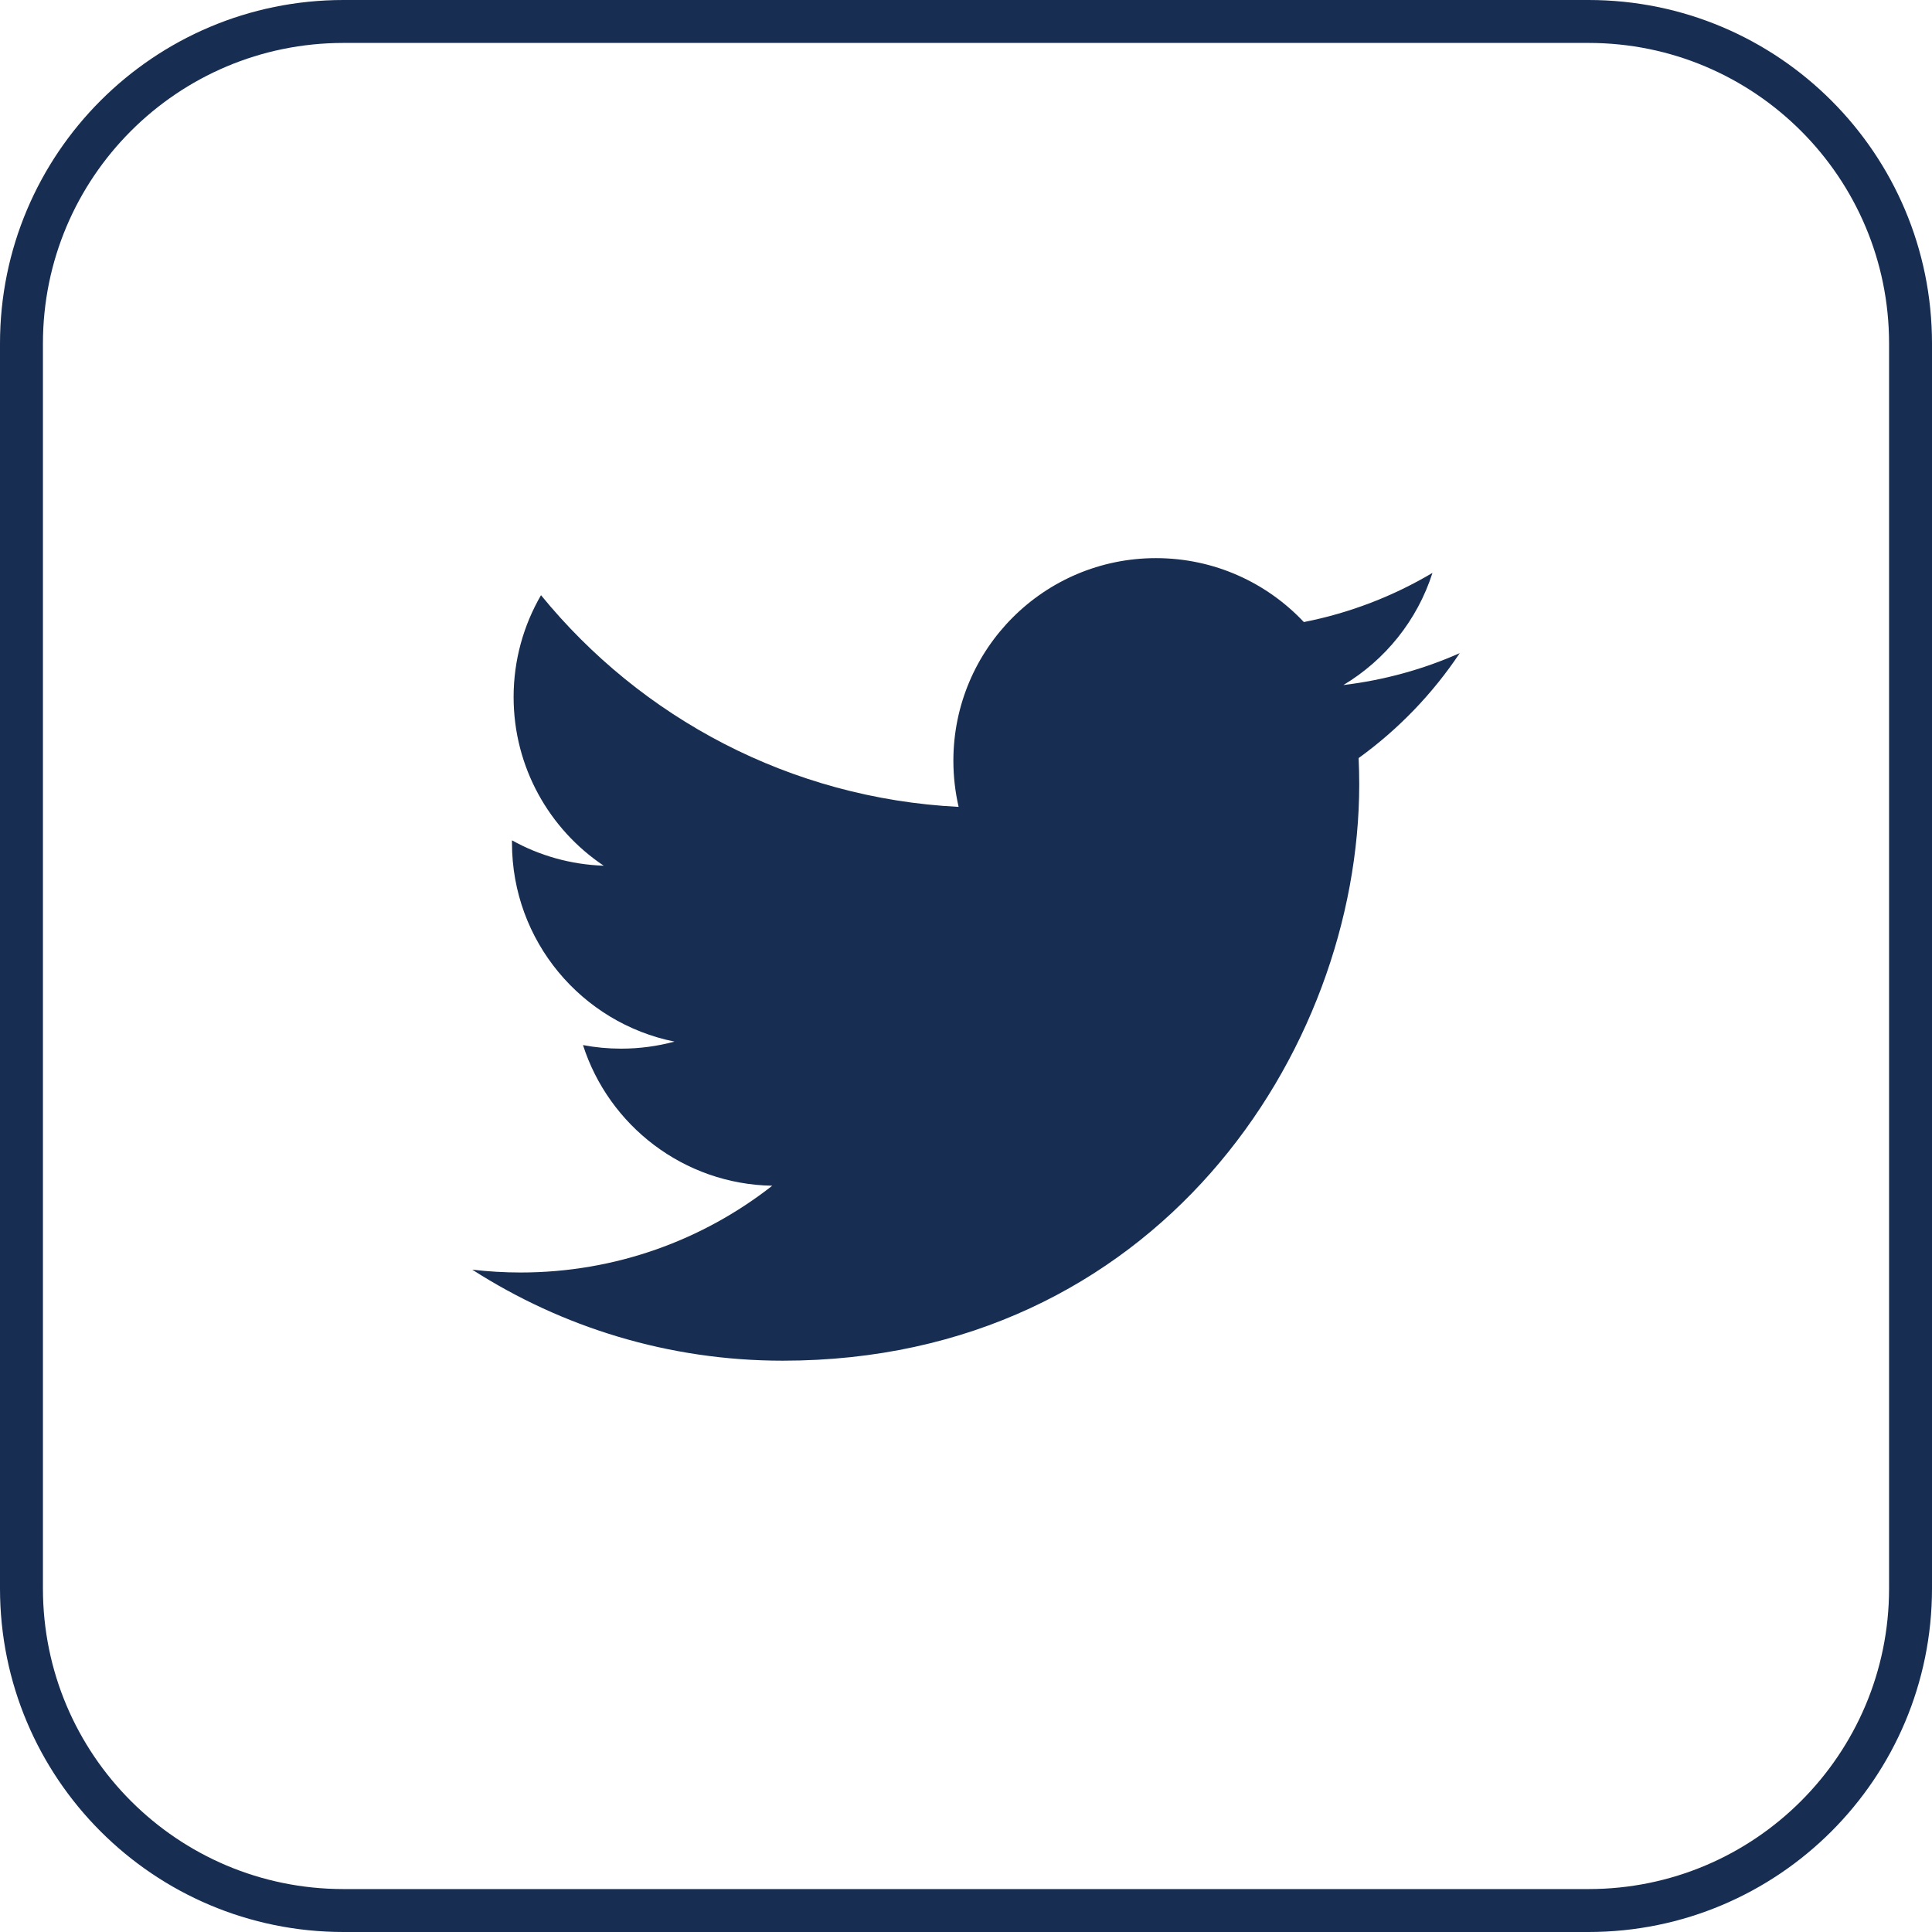
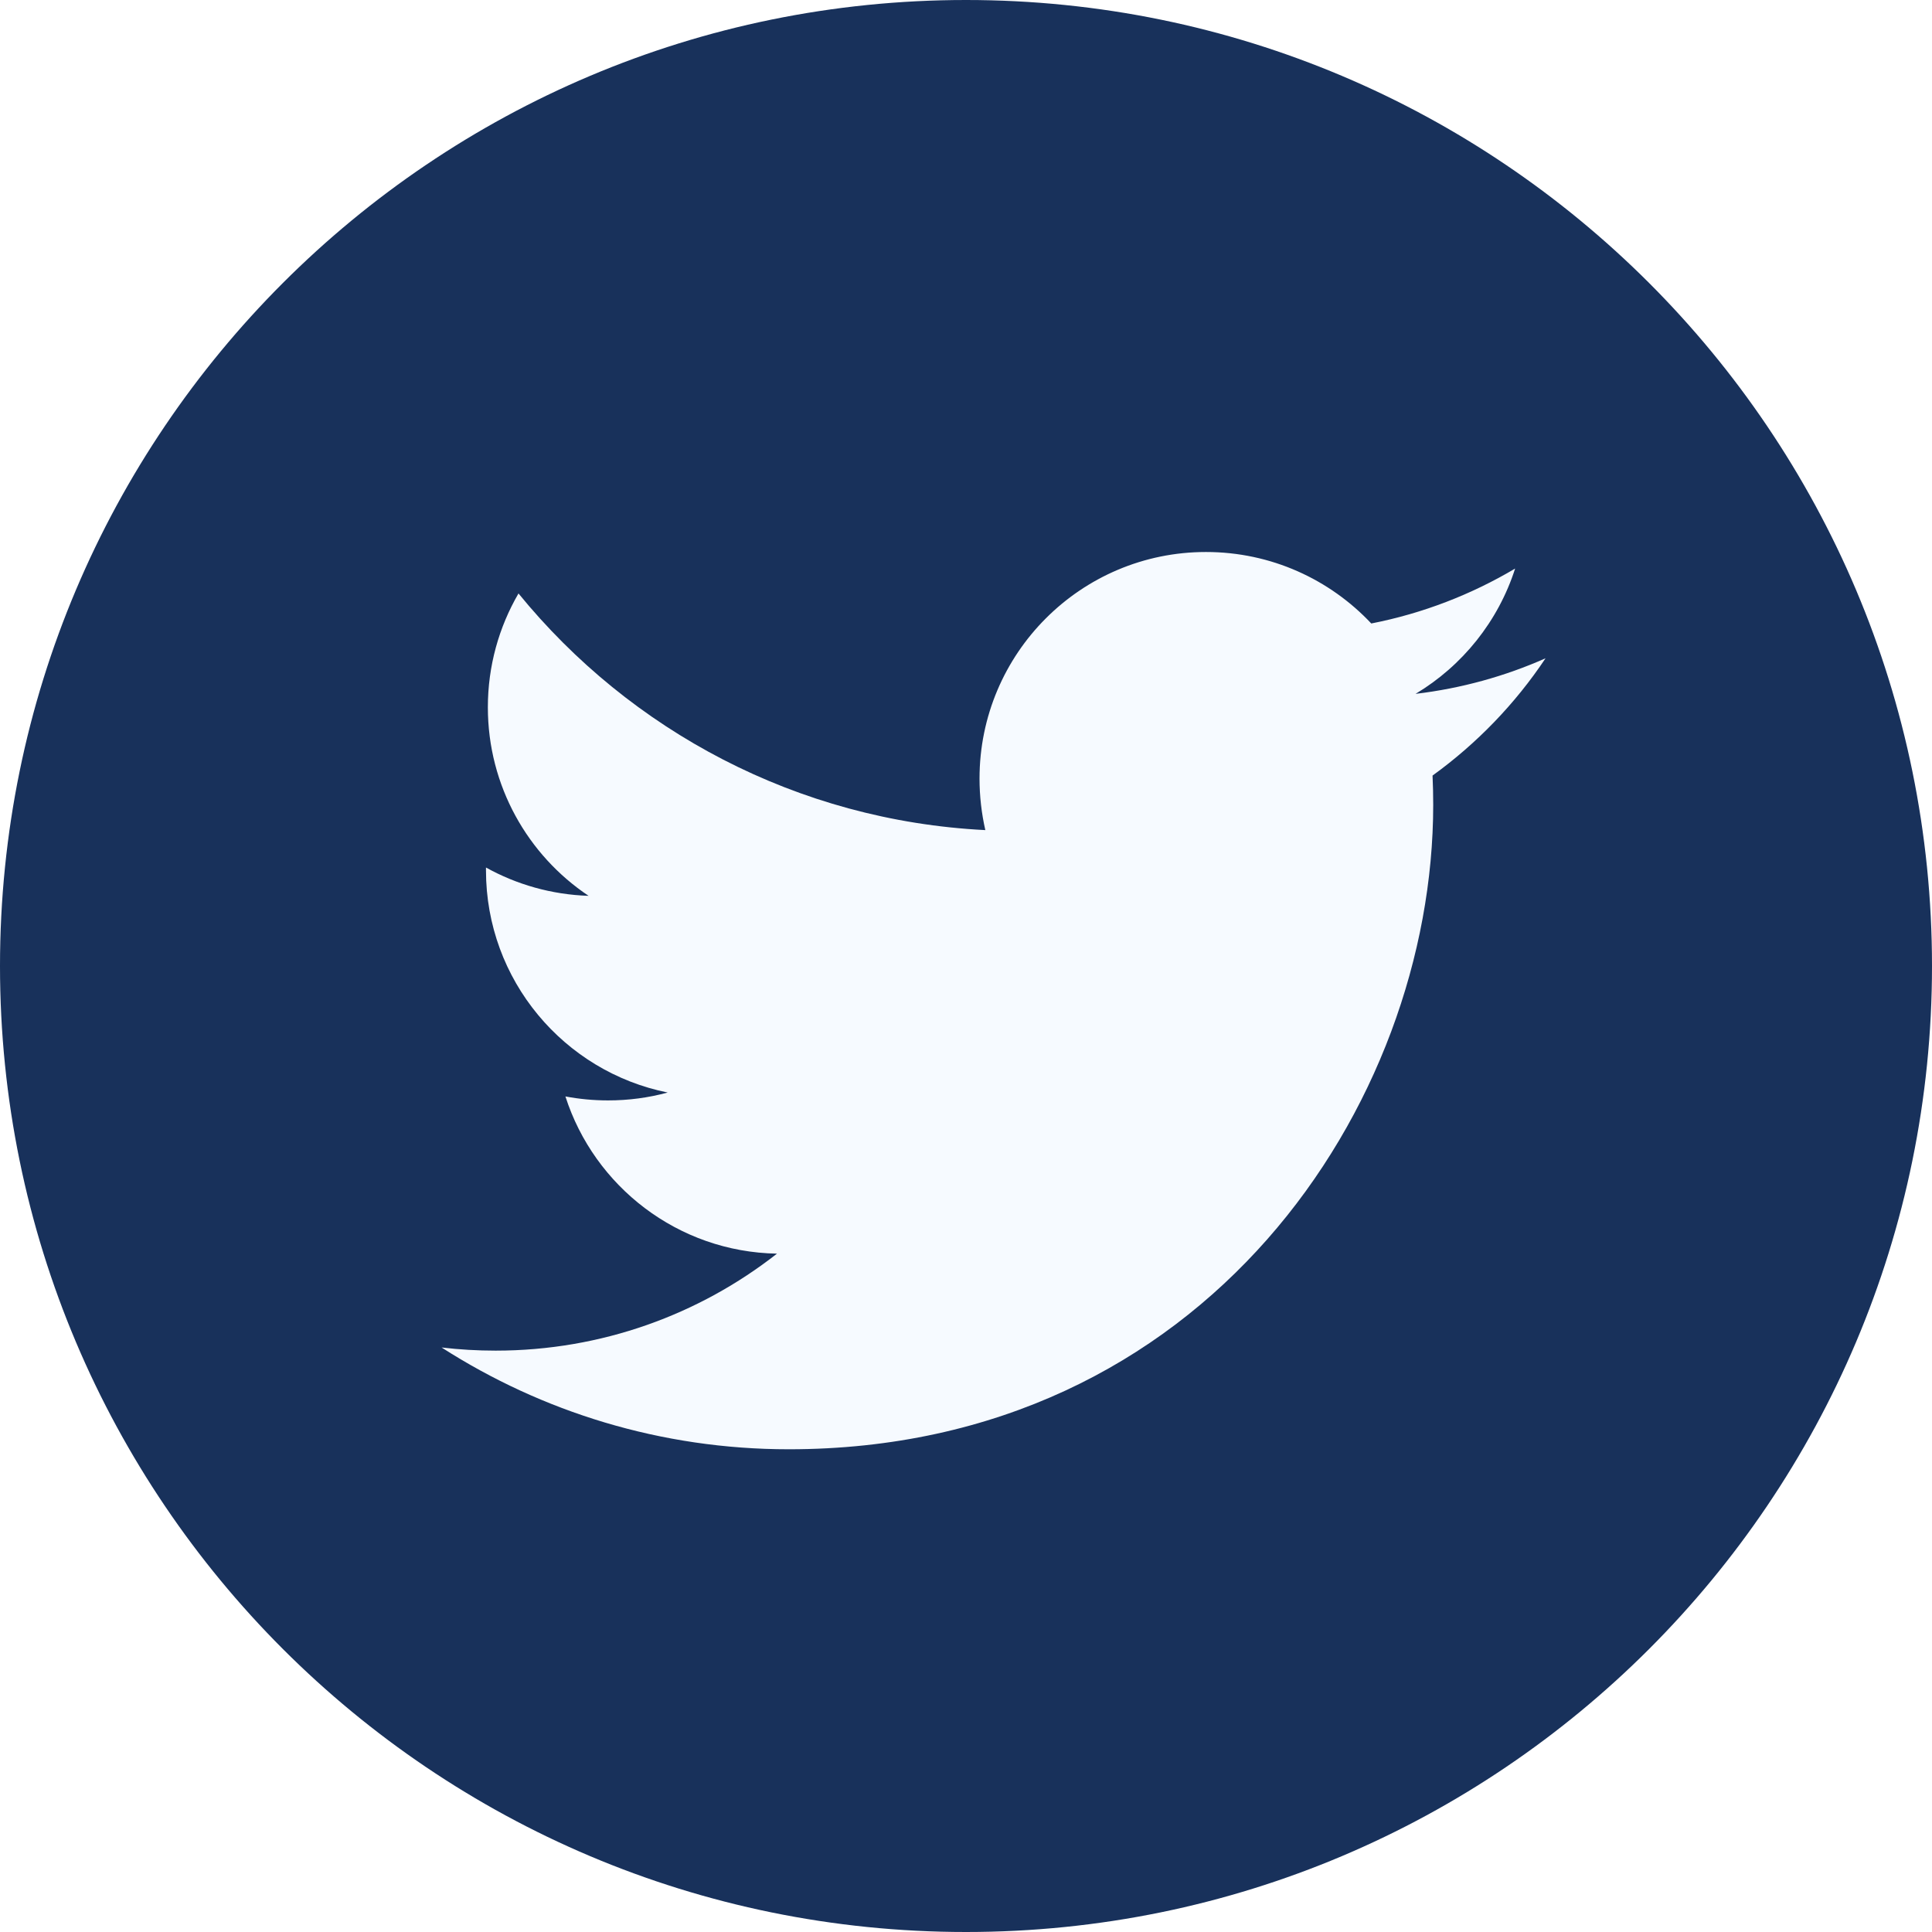
- <svg xmlns="http://www.w3.org/2000/svg" width="45" height="45" viewBox="0 0 45 45" fill="none">
-   <path d="M34 15.213C33.154 15.588 32.246 15.841 31.29 15.956C32.265 15.372 33.012 14.447 33.365 13.344C32.453 13.885 31.443 14.278 30.369 14.489C29.508 13.573 28.282 13 26.925 13C24.319 13 22.206 15.113 22.206 17.72C22.206 18.089 22.249 18.448 22.328 18.794C18.405 18.596 14.929 16.718 12.601 13.863C12.196 14.562 11.963 15.372 11.963 16.235C11.963 17.872 12.797 19.318 14.062 20.164C13.288 20.138 12.561 19.927 11.925 19.573V19.634C11.925 21.92 13.551 23.827 15.71 24.261C15.313 24.368 14.897 24.425 14.467 24.425C14.163 24.425 13.867 24.397 13.579 24.342C14.18 26.216 15.922 27.581 17.987 27.618C16.372 28.884 14.337 29.639 12.126 29.639C11.745 29.639 11.37 29.616 11 29.573C13.089 30.913 15.568 31.693 18.232 31.693C26.913 31.693 31.659 24.503 31.659 18.267C31.659 18.065 31.654 17.86 31.645 17.657C32.567 16.991 33.367 16.161 33.998 15.216L34 15.213Z" fill="#172D52" />
-   <rect x="0.5" y="0.5" width="44" height="44" rx="7.5" stroke="#172D52" />
+ <svg xmlns="http://www.w3.org/2000/svg" width="35" height="35" viewBox="0 0 35 35" fill="none">
+   <circle cx="17.5" cy="17.5" r="17.5" fill="#18315B" />
+   <path d="M28 11.925C27.265 12.251 26.474 12.471 25.644 12.57C26.491 12.063 27.141 11.258 27.448 10.3C26.655 10.77 25.777 11.112 24.842 11.295C24.093 10.498 23.028 10 21.847 10C19.582 10 17.745 11.837 17.745 14.105C17.745 14.425 17.782 14.737 17.85 15.038C14.439 14.867 11.417 13.233 9.393 10.751C9.04 11.358 8.838 12.063 8.838 12.813C8.838 14.237 9.563 15.494 10.663 16.229C9.99 16.207 9.357 16.023 8.804 15.716V15.768C8.804 17.756 10.218 19.415 12.096 19.792C11.751 19.886 11.389 19.935 11.015 19.935C10.751 19.935 10.493 19.91 10.243 19.863C10.765 21.492 12.28 22.68 14.076 22.711C12.671 23.812 10.901 24.468 8.979 24.468C8.648 24.468 8.322 24.449 8 24.411C9.816 25.576 11.973 26.255 14.289 26.255C21.838 26.255 25.964 20.003 25.964 14.58C25.964 14.404 25.96 14.226 25.952 14.05C26.754 13.47 27.45 12.749 27.998 11.927L28 11.925Z" fill="#F6FAFF" />
</svg>
